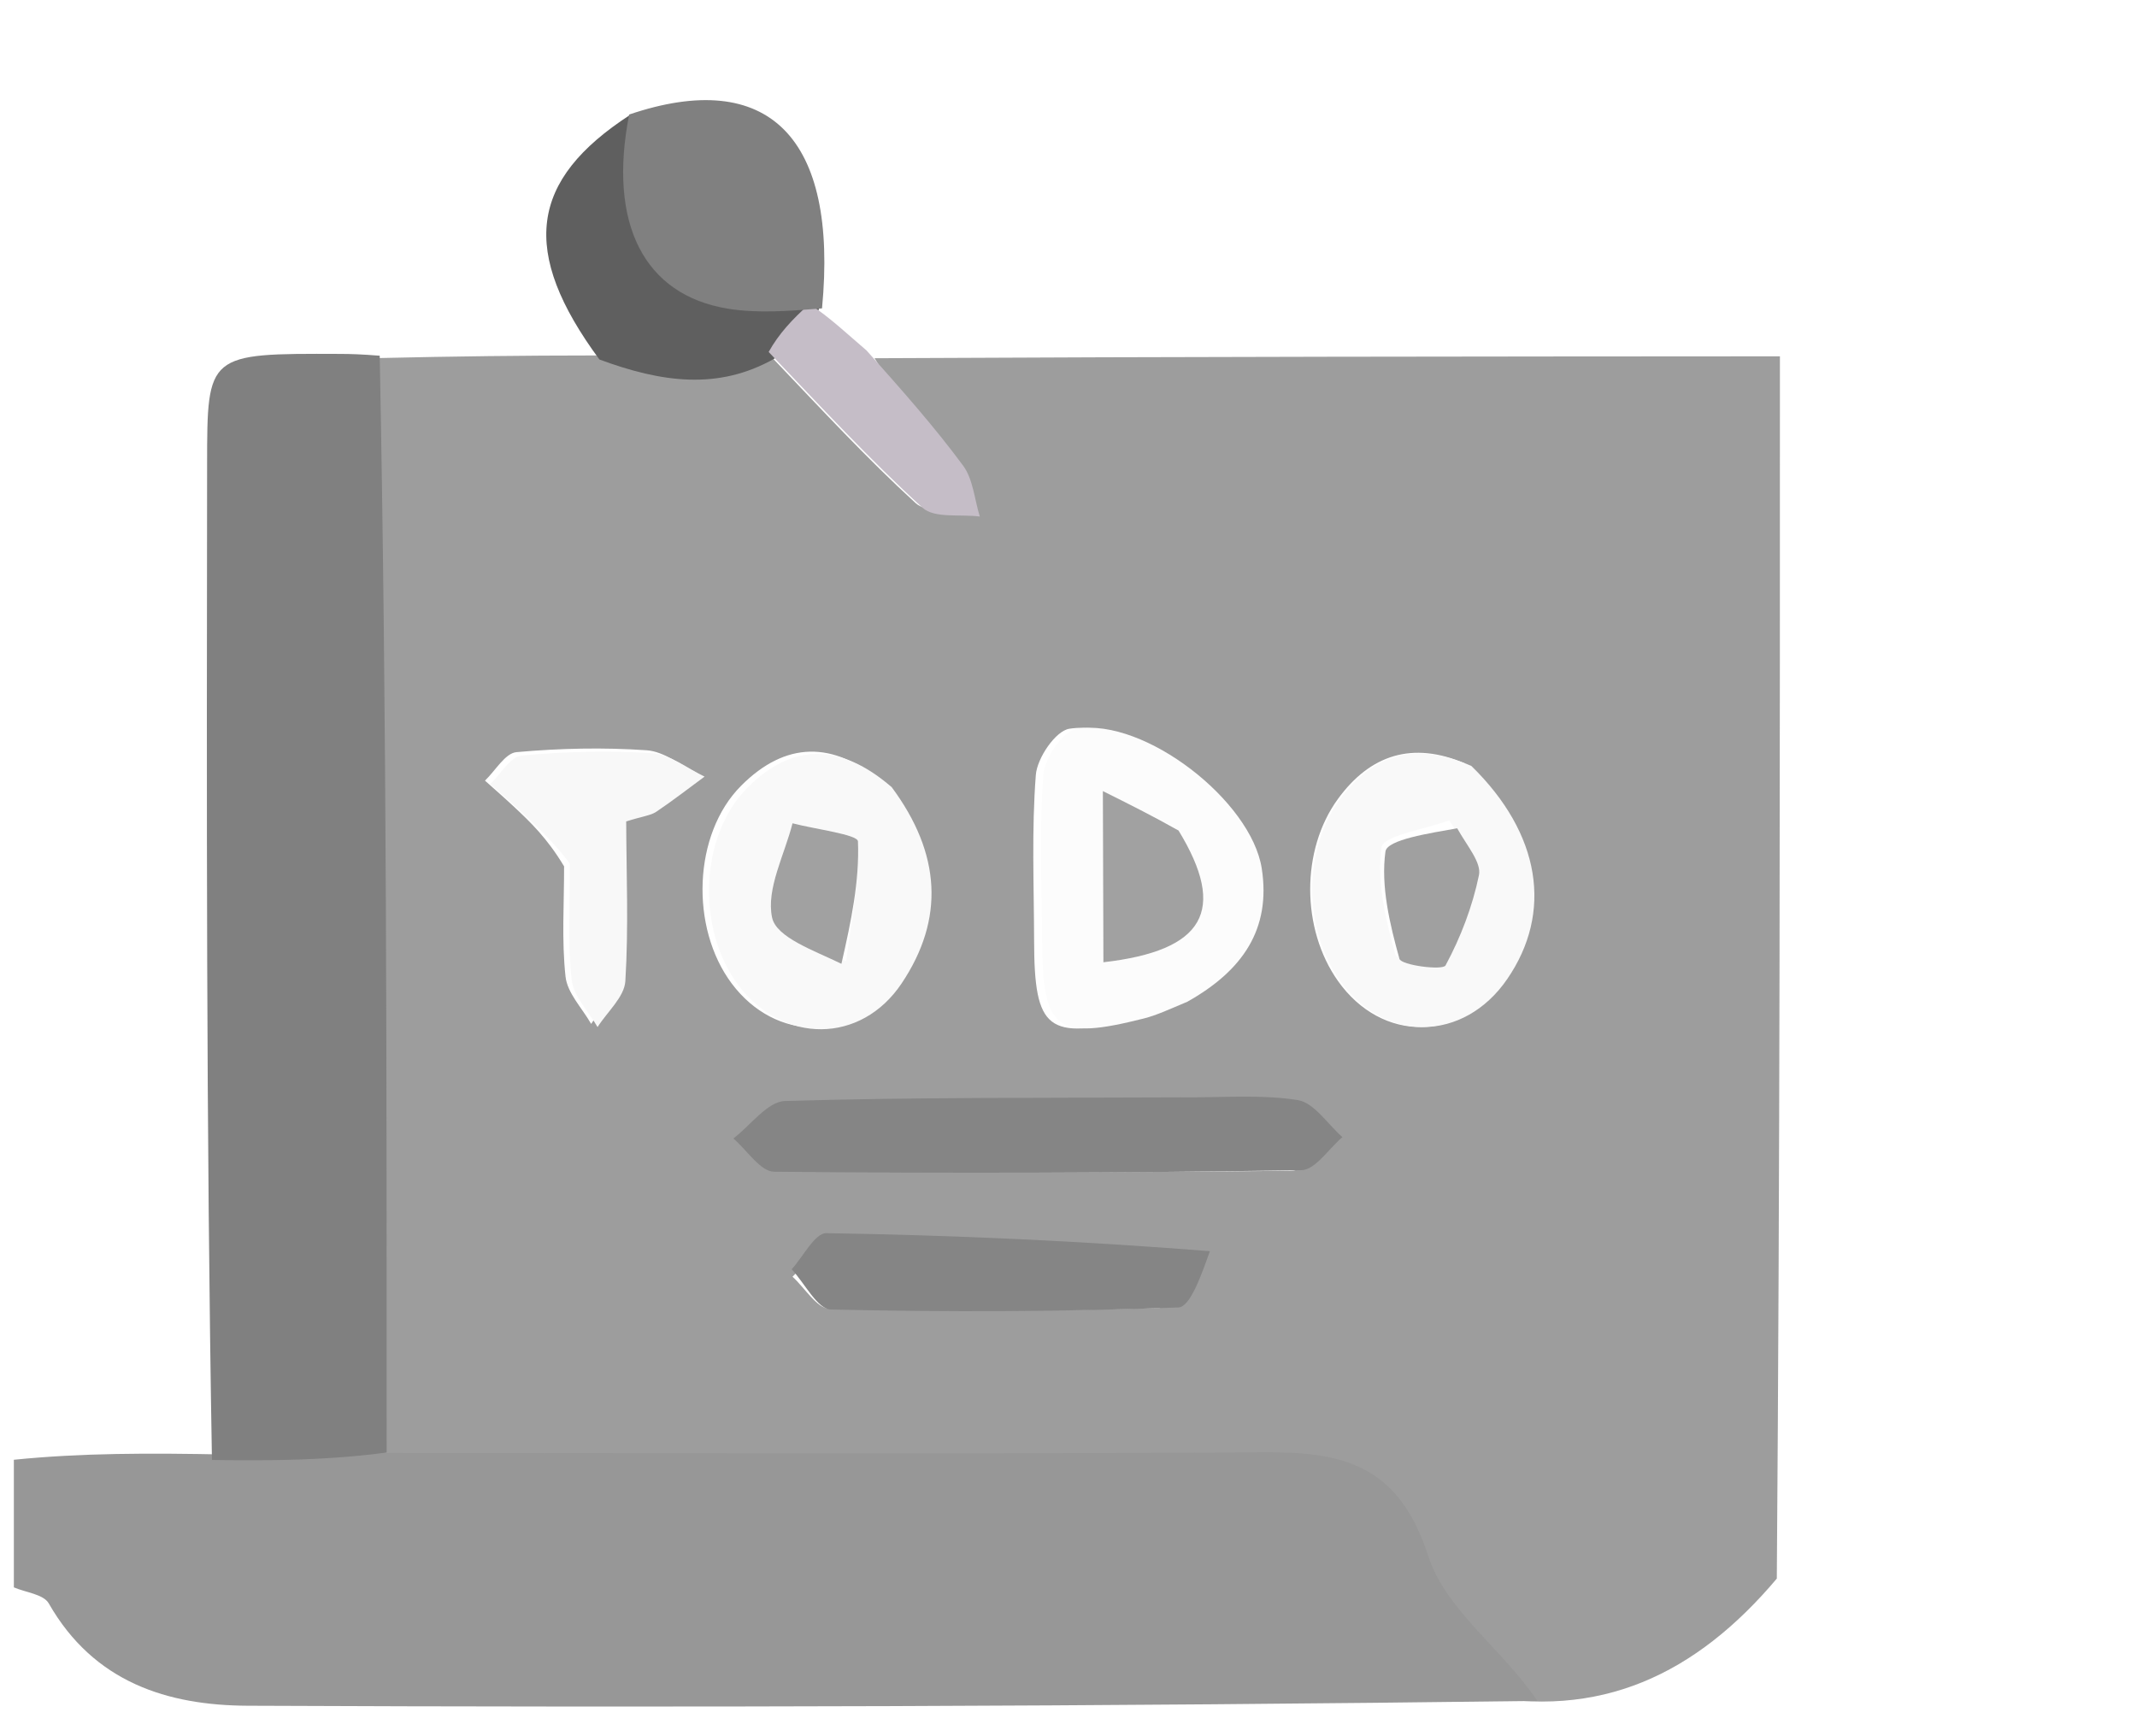
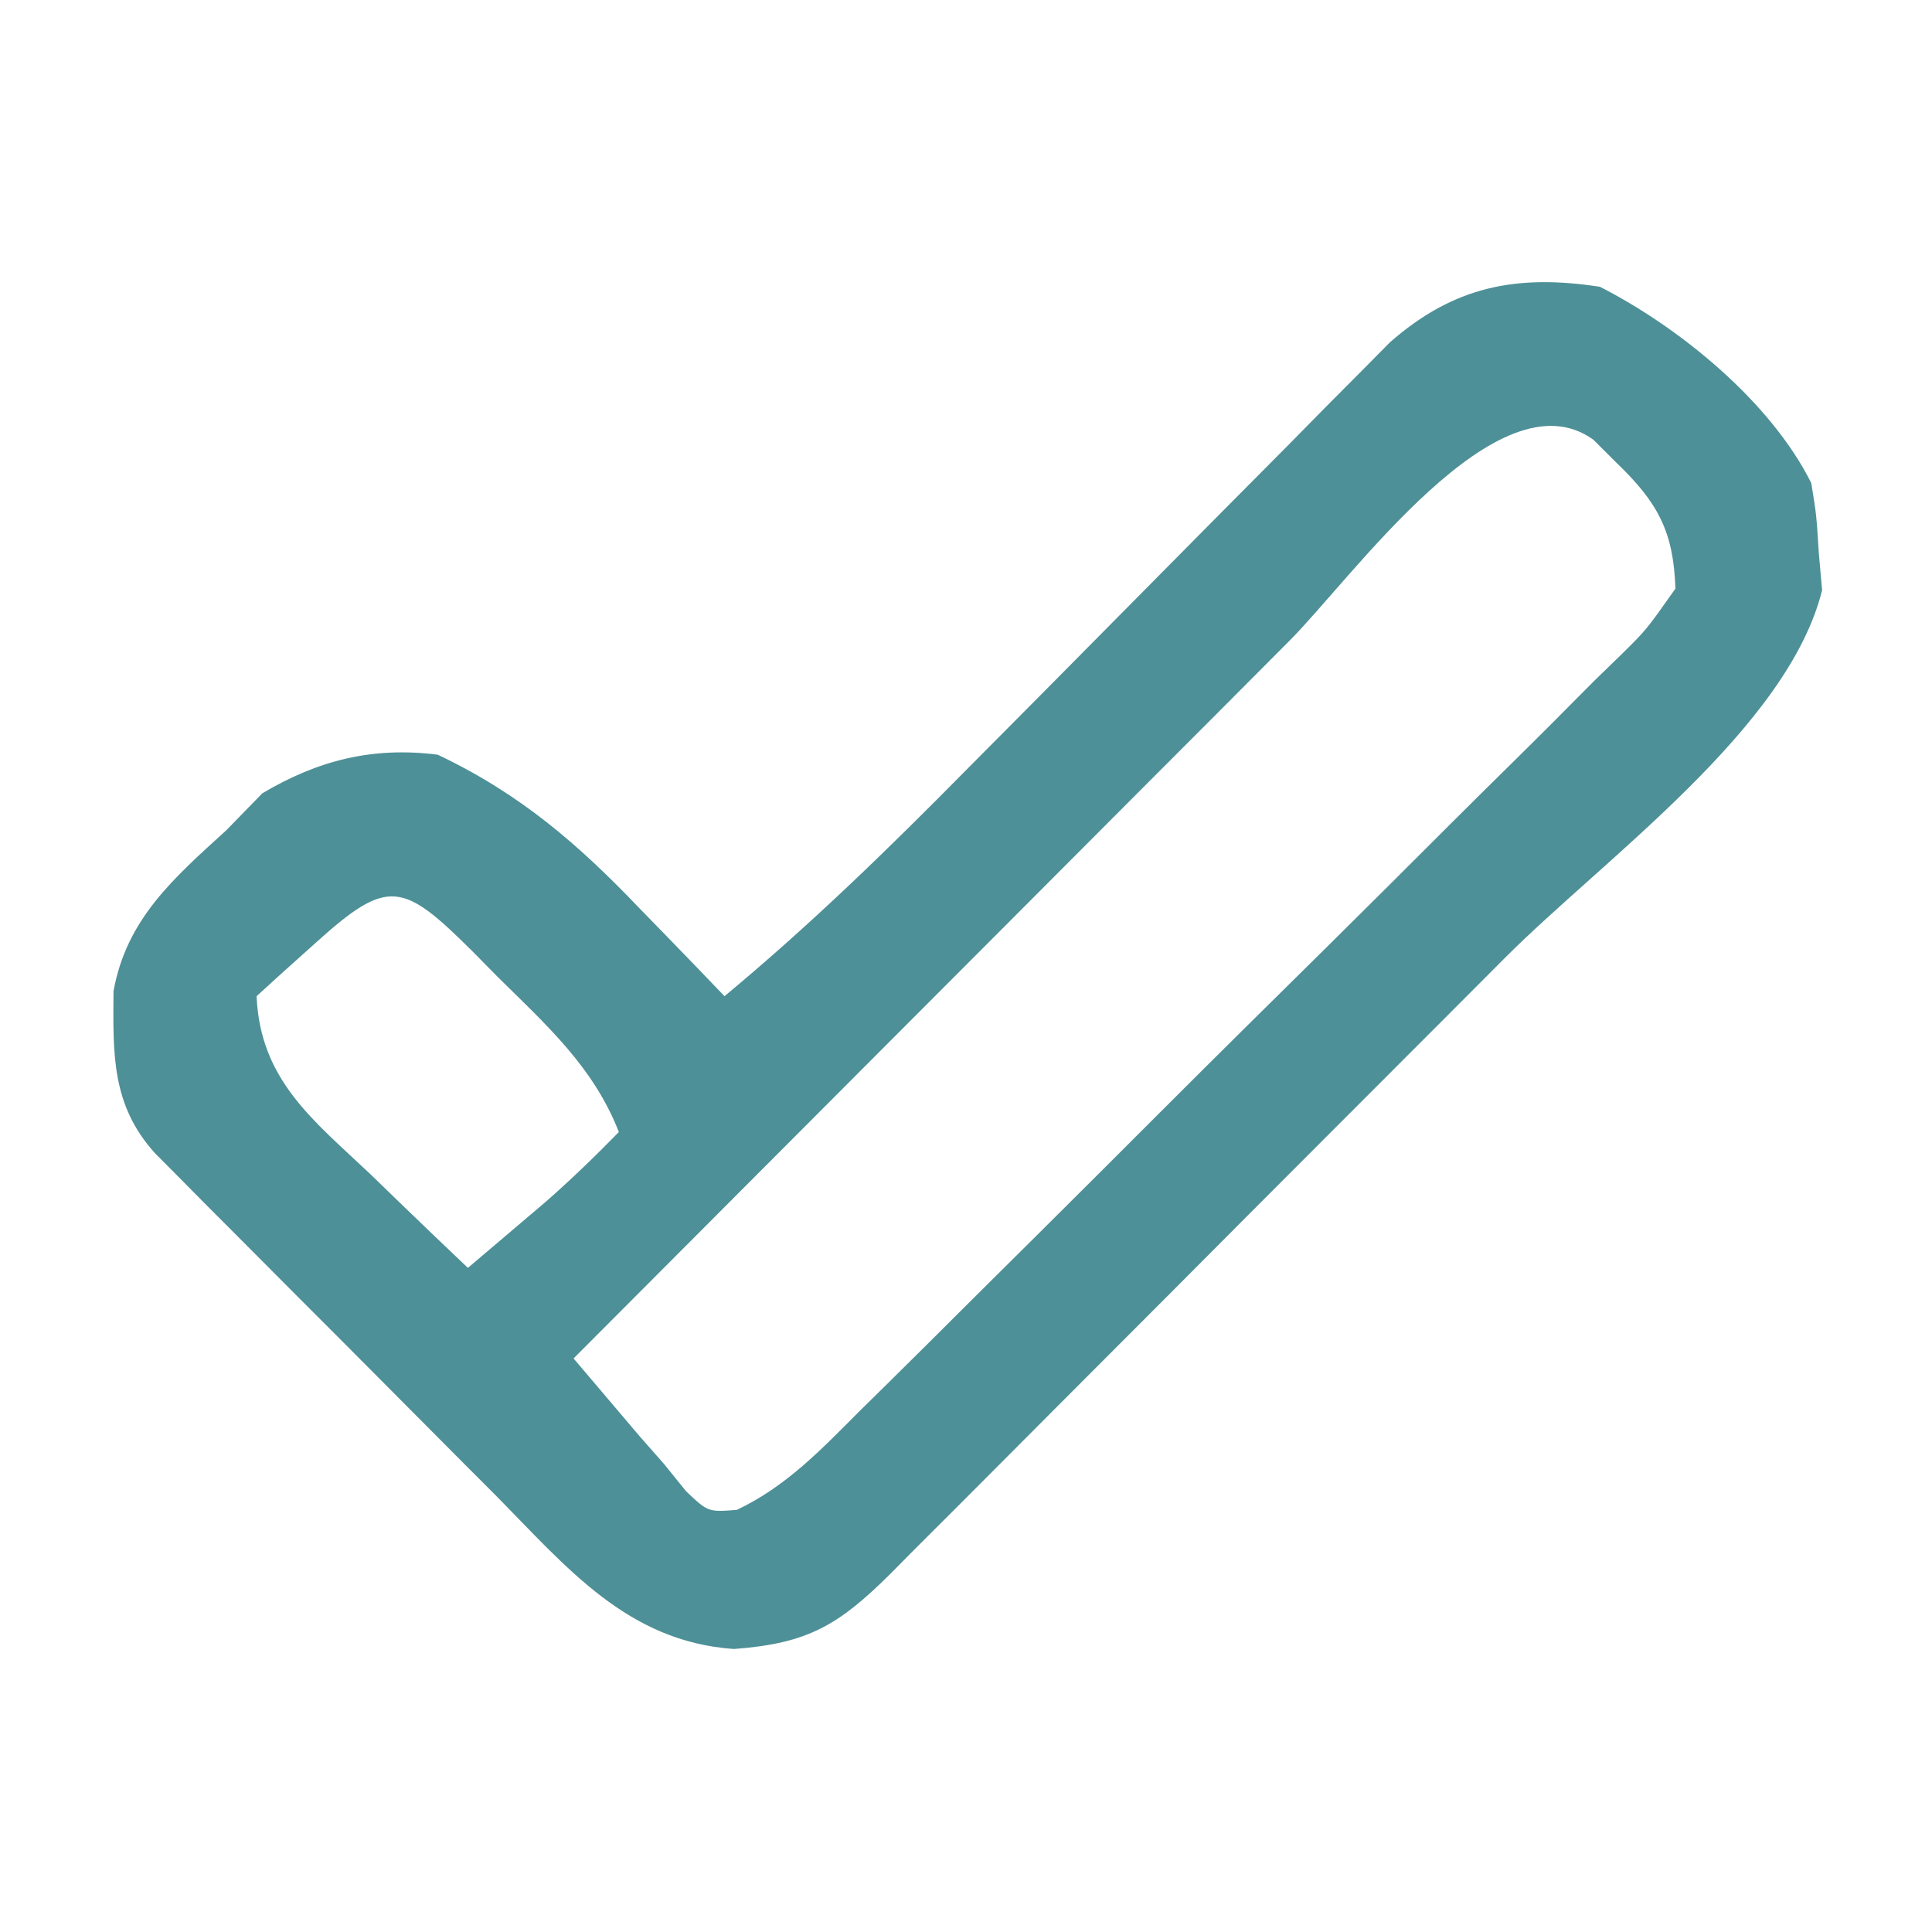
- <svg xmlns="http://www.w3.org/2000/svg" version="1.1" id="Layer_1" x="0px" y="0px" width="100%" viewBox="0 0 154.181 125.236" enable-background="new 0 0 128 128">
-   <defs />
-   <path fill="#9D9D9D" opacity="1" stroke="none" d="M 128.418 25.709 C 128.418 55.063 128.418 84.418 128.194 113.899 C 122.372 120.806 115.418 124.144 106.385 122.245 C 103.551 118.877 99.607 116.222 98.423 112.645 C 96.365 106.427 92.451 105.621 87.031 105.657 C 66.984 105.791 46.936 105.707 26.879 105.237 C 26.88 78.48 26.89 52.191 27.357 25.834 C 32.759 25.709 37.703 25.65 43.03 25.647 C 47.489 27.303 51.557 27.88 55.779 25.879 C 59.303 29.573 62.545 33.085 66.058 36.297 C 66.856 37.028 68.593 36.726 69.898 36.898 C 69.545 35.753 69.458 34.409 68.788 33.499 C 66.864 30.888 64.703 28.455 63.096 25.847 C 85.178 25.733 106.798 25.721 128.418 25.709 M 84.073 79.756 C 74.993 79.771 65.912 79.691 56.837 79.911 C 55.605 79.941 54.408 81.478 53.195 82.316 C 54.148 83.065 55.093 84.455 56.055 84.466 C 68.432 84.614 80.812 84.615 93.189 84.472 C 94.161 84.46 95.117 83.09 96.081 82.351 C 95.045 81.516 94.092 80.127 92.957 79.957 C 90.369 79.572 87.694 79.786 84.073 79.756 M 85.355 72.127 C 89.033 70.069 91.056 67.067 90.404 62.717 C 89.67 57.821 82.023 51.813 77.148 52.581 C 76.157 52.737 74.828 54.695 74.734 55.907 C 74.424 59.877 74.6 63.886 74.609 67.881 C 74.623 74.33 75.586 75.083 81.882 73.51 C 82.84 73.27 83.751 72.837 85.355 72.127 M 63.584 56.412 C 60.125 53.444 56.671 53.478 53.465 56.699 C 50.003 60.176 49.769 66.933 52.798 70.97 C 55.966 75.191 61.559 75.228 64.502 70.846 C 67.615 66.213 67.364 61.497 63.584 56.412 M 105.661 55.068 C 101.928 53.482 98.872 54.425 96.523 57.656 C 93.844 61.34 93.882 67.026 96.527 70.772 C 99.702 75.269 105.414 75.209 108.537 70.643 C 111.816 65.85 110.968 60.177 105.661 55.068 M 85.572 90.834 C 76.899 90.541 68.227 90.191 59.553 90.053 C 58.773 90.04 57.971 91.396 57.179 92.117 C 58.066 92.923 58.938 94.41 59.842 94.43 C 67.765 94.604 75.695 94.605 83.616 94.375 C 84.435 94.351 85.202 92.485 85.572 90.834 M 40.698 62.51 C 40.704 65.164 40.515 67.84 40.802 70.464 C 40.932 71.655 42.005 72.743 42.651 73.878 C 43.352 72.777 44.584 71.711 44.657 70.569 C 44.909 66.674 44.754 62.753 44.754 59.045 C 45.987 58.665 46.521 58.62 46.912 58.359 C 48.102 57.56 49.238 56.679 50.394 55.83 C 49.149 55.236 47.934 54.221 46.656 54.134 C 43.537 53.918 40.375 53.989 37.26 54.269 C 36.448 54.343 35.743 55.606 34.99 56.324 C 35.671 56.934 36.362 57.534 37.03 58.159 C 38.256 59.302 39.469 60.46 40.698 62.51 Z" style="" />
-   <path fill="#979797" opacity="1" stroke="none" d="M 1 105.325 C 5.851 104.836 10.703 104.832 16.432 104.949 C 20.923 104.993 24.534 104.914 28.146 104.836 C 49.142 104.838 70.138 104.928 91.133 104.785 C 96.809 104.746 100.907 105.614 103.062 112.31 C 104.303 116.16 108.432 119.02 110.918 122.724 C 79.674 123.128 48.772 123.207 17.871 123.073 C 12.12 123.048 6.78 121.407 3.519 115.691 C 3.14 115.025 1.861 114.905 1 114.532 C 1 111.624 1 108.717 1 105.325 Z" style="" />
-   <path fill="#808080" opacity="1" stroke="none" d="M 27.897 104.803 C 23.853 105.342 19.797 105.414 15.292 105.34 C 14.875 81.293 14.912 57.393 14.942 33.491 C 14.952 25.5 14.943 25.499 24.529 25.535 C 25.309 25.538 26.088 25.561 27.396 25.666 C 27.91 51.95 27.898 78.142 27.897 104.803 Z" style="" />
-   <path fill="#858585" opacity="1" stroke="none" d="M 84.796 79.442 C 88.003 79.476 90.746 79.237 93.398 79.668 C 94.559 79.857 95.537 81.414 96.598 82.349 C 95.61 83.176 94.631 84.71 93.634 84.723 C 80.952 84.884 68.267 84.882 55.585 84.716 C 54.6 84.704 53.632 83.147 52.655 82.309 C 53.898 81.37 55.124 79.65 56.388 79.616 C 65.685 79.369 74.991 79.459 84.796 79.442 Z" style="transform-box: fill-box; transform-origin: 50% 50%;" transform="matrix(0.999995, -0.003117, 0.003117, 0.999995, 0, 0)" />
-   <path fill="#FCFCFC" opacity="1" stroke="none" d="M 85.431 72.548 C 84.157 73.075 83.242 73.508 82.279 73.747 C 75.957 75.32 74.99 74.568 74.975 68.118 C 74.966 64.124 74.789 60.115 75.101 56.145 C 75.196 54.933 76.53 52.975 77.525 52.819 C 82.422 52.05 90.102 58.059 90.839 62.955 C 91.494 67.304 89.461 70.307 85.431 72.548 M 84.58 59.932 C 82.939 59.108 81.297 58.284 79.392 57.327 C 79.392 61.954 79.392 65.8 79.392 69.678 C 86.683 68.862 88.351 65.981 84.58 59.932 Z" style="transform-box: fill-box; transform-origin: 50% 50%;" transform="matrix(0.999995, -0.003117, 0.003117, 0.999995, 0, 0)" />
-   <path fill="#F9F9F9" opacity="1" stroke="none" d="M 64.16 56.999 C 67.703 61.809 67.954 66.525 64.829 71.158 C 61.873 75.541 56.256 75.503 53.074 71.282 C 50.031 67.245 50.267 60.488 53.743 57.011 C 56.964 53.79 60.431 53.756 64.16 56.999 M 60.836 69.532 C 61.204 66.652 61.816 63.762 61.711 60.898 C 61.693 60.402 58.642 60.016 56.993 59.579 C 56.407 61.861 55.071 64.297 55.495 66.372 C 55.79 67.812 58.508 68.757 60.836 69.532 Z" style="transform-box: fill-box; transform-origin: 50% 50%;" transform="matrix(0.999995, -0.003117, 0.003117, 0.999995, 0, 0)" />
-   <path fill="#F9F9F9" opacity="1" stroke="none" d="M 106.159 55.267 C 111.184 60.177 112.036 65.85 108.743 70.643 C 105.606 75.208 99.869 75.27 96.681 70.772 C 94.024 67.026 93.986 61.34 96.677 57.656 C 99.036 54.425 102.105 53.482 106.159 55.267 M 104.557 59.191 C 102.842 59.832 99.785 60.288 99.667 61.148 C 99.322 63.656 99.979 66.373 100.675 68.889 C 100.805 69.359 103.802 69.741 104.003 69.369 C 105.096 67.342 105.947 65.111 106.413 62.854 C 106.6 61.948 105.591 60.796 104.557 59.191 Z" />
-   <path fill="#5F5F5F" opacity="1" stroke="none" d=" M59.135,22.084   C59.135,22.084 59.092,22.471 58.797,22.782   C57.623,24.022 56.744,24.951 55.866,25.879   C51.808,28.171 47.723,27.594 43.245,25.938   C37.511,18.149 38.179,13.013 45.468,8.285   C44.303,15.901 46.884,20.875 52.778,21.837   C54.855,22.177 57.014,22.016 59.135,22.084  z" />
-   <path fill="#858585" opacity="1" stroke="none" d="M 87.012 90.547 C 86.4 92.222 85.592 94.57 84.727 94.6 C 76.371 94.89 68.002 94.889 59.643 94.67 C 58.689 94.645 57.769 92.773 56.833 91.758 C 57.668 90.852 58.513 89.146 59.337 89.161 C 68.491 89.335 77.639 89.776 87.012 90.547 Z" style="transform-box: fill-box; transform-origin: 50% 50%;" transform="matrix(0.999995, -0.003117, 0.003117, 0.999995, 0, 0)" />
-   <path fill="#F8F8F8" opacity="1" stroke="none" d="M 40.916 62.423 C 39.687 60.822 38.468 59.665 37.237 58.521 C 36.566 57.897 35.872 57.297 35.188 56.686 C 35.945 55.969 36.653 54.705 37.468 54.632 C 40.596 54.352 43.771 54.28 46.904 54.496 C 48.188 54.584 49.409 55.599 50.659 56.192 C 49.497 57.041 48.357 57.923 47.162 58.721 C 46.769 58.983 46.232 59.028 44.994 59.407 C 44.994 63.115 45.15 67.037 44.897 70.932 C 44.823 72.074 43.586 73.139 42.882 74.24 C 42.234 73.105 41.156 72.017 41.025 70.826 C 40.737 68.202 40.927 65.526 40.916 62.423 Z" style="transform-box: fill-box; transform-origin: 50% 50%;" transform="matrix(0.999995, -0.003117, 0.003117, 0.999995, 0, 0)" />
-   <path fill="#C5BDC7" opacity="1" stroke="none" d="M 55.378 25.567 C 56.124 24.248 57.066 23.243 58.328 22.114 C 59.813 23.103 60.974 24.217 62.448 25.489 C 64.984 28.354 67.31 30.987 69.38 33.811 C 70.103 34.796 70.194 36.25 70.575 37.489 C 69.17 37.301 67.302 37.63 66.442 36.84 C 62.661 33.364 59.17 29.565 55.378 25.567 Z" style="transform-box: fill-box; transform-origin: 50% 50%;" transform="matrix(0.999995, -0.003117, 0.003117, 0.999995, 0, 0)" />
-   <path fill="#808080" opacity="1" stroke="none" d="M 59.308 22.251 C 56.815 22.452 54.612 22.618 52.493 22.268 C 46.479 21.277 43.844 16.157 45.394 8.263 C 55.437 4.859 60.487 9.896 59.308 22.251 Z" style="" />
-   <path fill="#A1A1A1" opacity="1" stroke="none" d="M 84.842 60.189 C 88.351 65.98 86.683 68.862 79.392 69.678 C 79.392 65.8 79.392 61.954 79.392 57.327 C 81.297 58.284 82.938 59.108 84.842 60.189 Z" style="transform-box: fill-box; transform-origin: 50% 50%;" transform="matrix(0.999995, -0.003117, 0.003117, 0.999995, 0, 0)" />
-   <path fill="#A1A1A1" opacity="1" stroke="none" d="M 60.49 69.729 C 58.509 68.758 55.79 67.814 55.496 66.373 C 55.071 64.298 56.408 61.862 56.993 59.58 C 58.643 60.017 61.693 60.403 61.711 60.9 C 61.817 63.763 61.205 66.653 60.49 69.729 Z" style="transform-box: fill-box; transform-origin: 50% 50%;" transform="matrix(0.999995, -0.003117, 0.003117, 0.999995, 0, 0)" />
-   <path fill="#A0A0A0" opacity="1" stroke="none" d=" M105.133,59.764   C105.882,61.087 106.891,62.239 106.704,63.145   C106.238,65.402 105.387,67.633 104.293,69.659   C104.092,70.032 101.096,69.65 100.966,69.18   C100.27,66.664 99.613,63.947 99.958,61.439   C100.076,60.579 103.133,60.123 105.133,59.764  z" />
+ <svg xmlns="http://www.w3.org/2000/svg" version="1.1" width="128" height="128">
+   <path d="M0 0 C5.261 2.684 11.296 7.593 14 13 C14.344 15.102 14.344 15.102 14.5 17.625 C14.608 18.851 14.608 18.851 14.719 20.102 C12.454 29.233 0.29 37.874 -6.266 44.434 C-7.549 45.72 -8.832 47.007 -10.115 48.293 C-12.79 50.974 -15.466 53.652 -18.144 56.329 C-21.577 59.763 -25.004 63.203 -28.43 66.646 C-31.07 69.297 -33.715 71.944 -36.361 74.59 C-37.628 75.858 -38.892 77.127 -40.155 78.397 C-41.914 80.166 -43.679 81.928 -45.446 83.689 C-45.967 84.215 -46.487 84.742 -47.024 85.284 C-50.455 88.685 -52.491 89.888 -57.375 90.25 C-64.472 89.761 -68.479 84.804 -73.234 79.996 C-73.913 79.317 -74.592 78.638 -75.291 77.938 C-76.719 76.508 -78.144 75.074 -79.567 73.639 C-81.751 71.436 -83.943 69.242 -86.137 67.049 C-87.524 65.657 -88.911 64.264 -90.297 62.871 C-90.954 62.213 -91.611 61.554 -92.289 60.876 C-92.893 60.265 -93.497 59.654 -94.12 59.025 C-94.92 58.219 -94.92 58.219 -95.737 57.397 C-98.626 54.201 -98.51 50.81 -98.48 46.672 C-97.619 41.879 -94.488 39.179 -91 36 C-90.216 35.196 -89.433 34.391 -88.625 33.562 C-84.926 31.361 -81.296 30.458 -77 31 C-71.541 33.594 -67.705 36.905 -63.562 41.25 C-63.022 41.804 -62.481 42.359 -61.924 42.93 C-60.609 44.28 -59.303 45.639 -58 47 C-52.315 42.281 -47.111 37.212 -41.926 31.953 C-40.19 30.204 -38.453 28.456 -36.717 26.707 C-34.003 23.968 -31.29 21.227 -28.58 18.484 C-25.95 15.823 -23.313 13.169 -20.676 10.516 C-19.865 9.692 -19.055 8.868 -18.22 8.019 C-17.462 7.258 -16.704 6.496 -15.923 5.712 C-15.26 5.042 -14.597 4.371 -13.915 3.681 C-9.696 -0.023 -5.546 -0.851 0 0 Z M-20.599 23.483 C-22.339 25.225 -24.076 26.97 -25.812 28.715 C-27.034 29.938 -28.256 31.161 -29.478 32.384 C-32.669 35.579 -35.857 38.778 -39.045 41.977 C-42.308 45.25 -45.574 48.52 -48.84 51.791 C-55.229 58.191 -61.616 64.595 -68 71 C-67.064 72.106 -66.126 73.209 -65.188 74.312 C-64.665 74.927 -64.143 75.542 -63.605 76.176 C-62.811 77.079 -62.811 77.079 -62 78 C-61.522 78.592 -61.044 79.183 -60.551 79.793 C-59.089 81.18 -59.089 81.18 -57.186 81.034 C-53.893 79.477 -51.563 77.005 -49.022 74.458 C-48.435 73.881 -47.847 73.303 -47.242 72.709 C-45.303 70.798 -43.376 68.876 -41.449 66.953 C-40.108 65.621 -38.766 64.289 -37.424 62.958 C-34.613 60.165 -31.809 57.367 -29.009 54.564 C-25.414 50.97 -21.8 47.396 -18.18 43.828 C-15.403 41.084 -12.64 38.327 -9.88 35.566 C-8.553 34.243 -7.221 32.924 -5.884 31.61 C-4.018 29.774 -2.173 27.92 -0.331 26.06 C0.228 25.518 0.786 24.977 1.361 24.419 C3.071 22.735 3.071 22.735 5 20 C4.883 16.215 3.822 14.284 1.125 11.688 C0.612 11.176 0.099 10.664 -0.43 10.137 C-6.746 5.565 -16.41 19.301 -20.599 23.483 Z M-85.125 43.5 C-85.849 44.15 -86.574 44.799 -87.32 45.469 C-87.875 45.974 -88.429 46.479 -89 47 C-88.759 52.564 -85.24 55.219 -81.438 58.812 C-80.822 59.41 -80.206 60.007 -79.572 60.623 C-78.057 62.091 -76.53 63.547 -75 65 C-74.492 64.569 -73.984 64.137 -73.46 63.693 C-72.248 62.664 -71.036 61.635 -69.824 60.605 C-68.146 59.128 -66.561 57.6 -65 56 C-66.665 51.714 -69.791 48.914 -73 45.75 C-73.82 44.919 -73.82 44.919 -74.656 44.07 C-79.345 39.404 -80.283 39.127 -85.125 43.5 Z " fill="#4E9097" transform="translate(106,19)" />
</svg>
